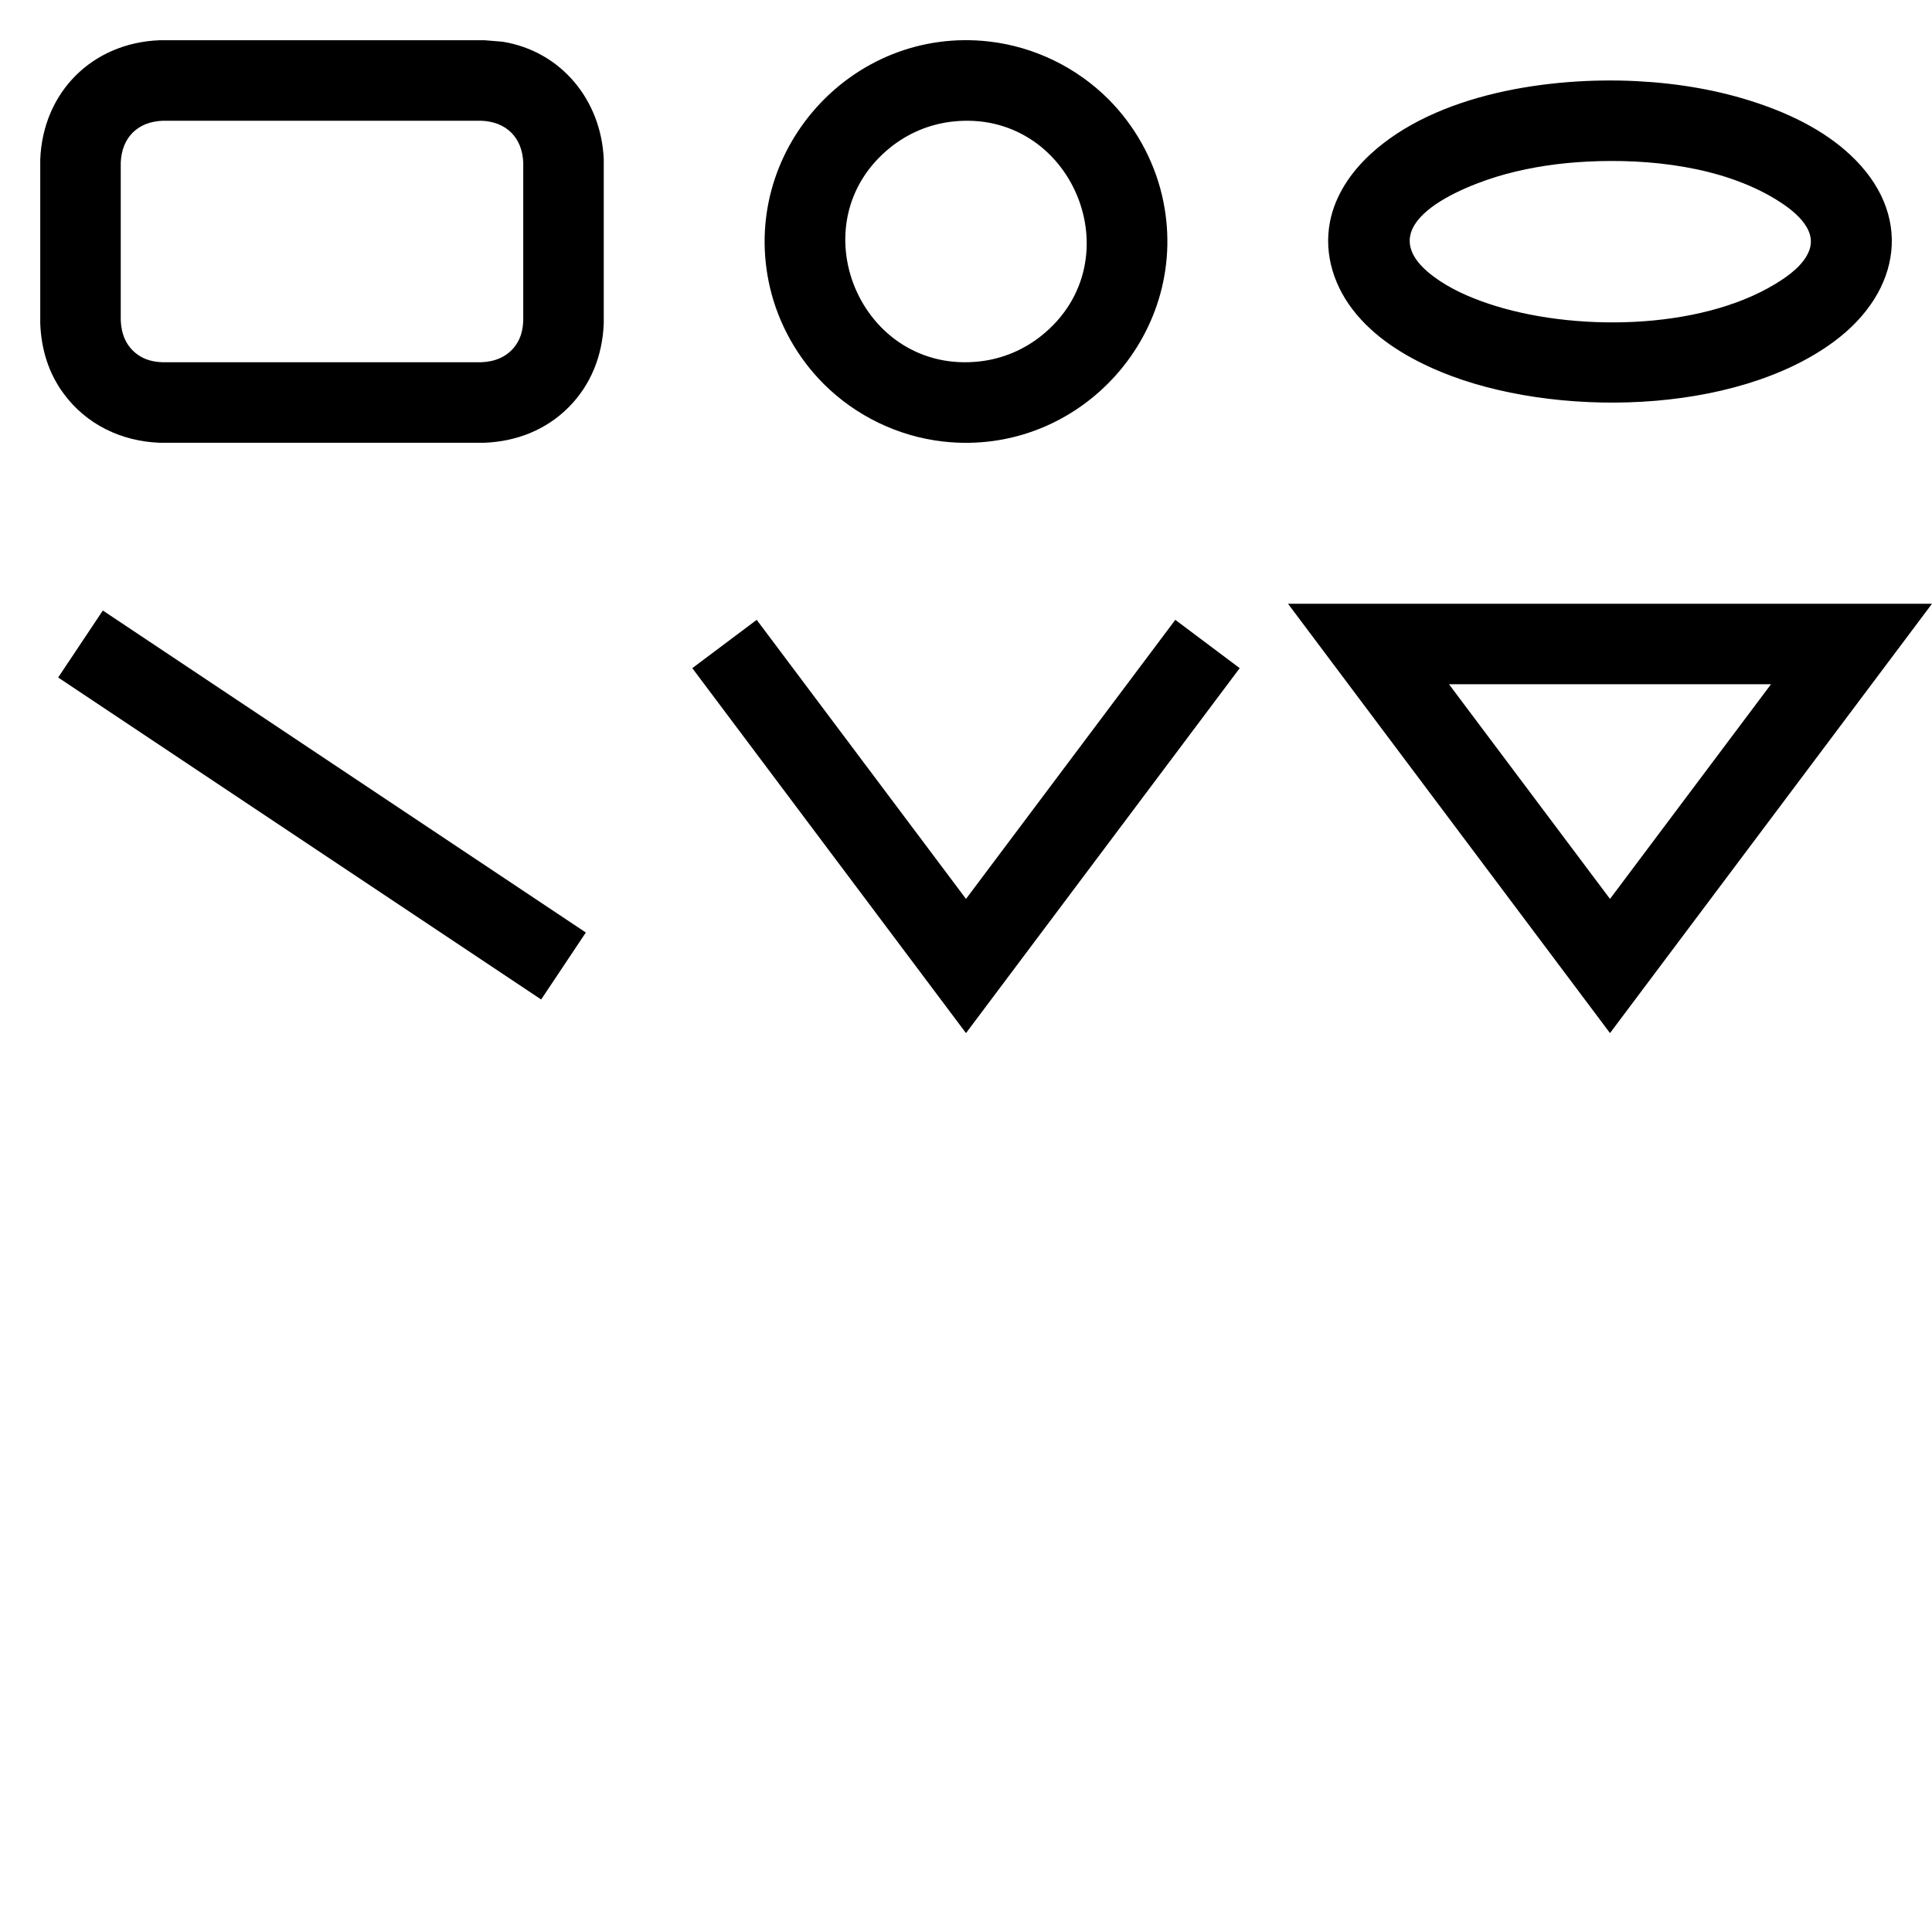
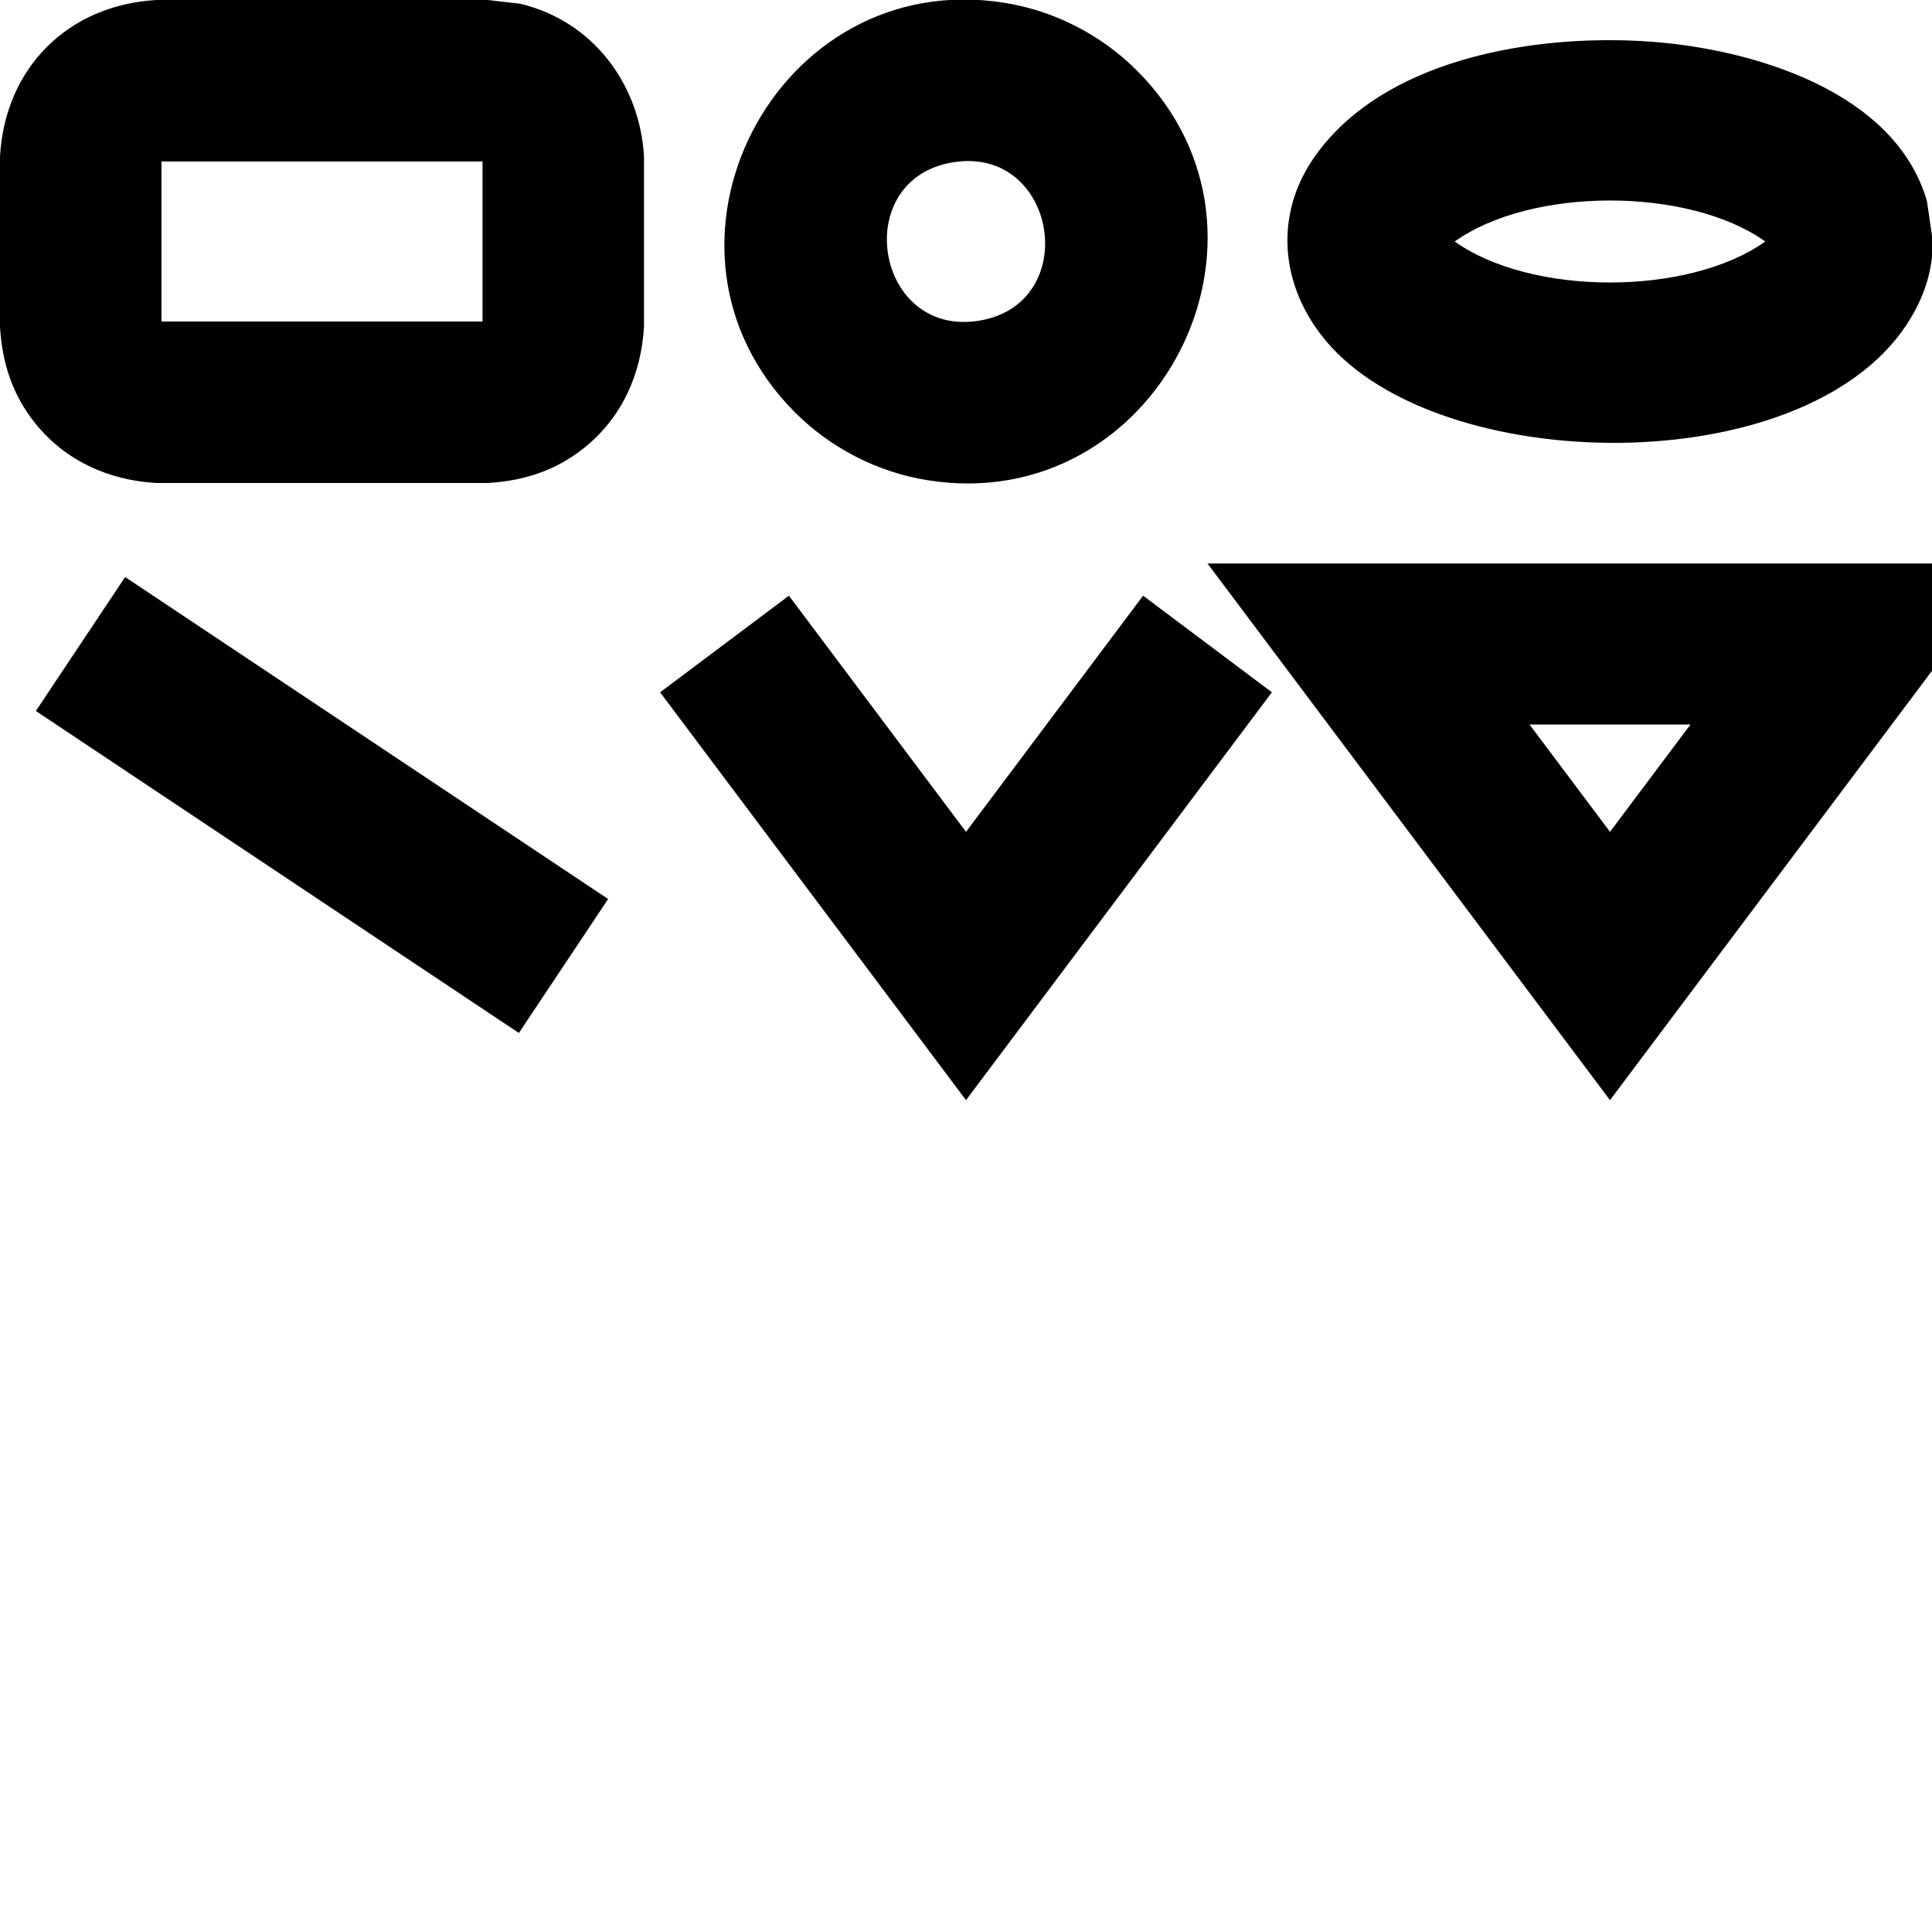
<svg xmlns="http://www.w3.org/2000/svg" viewBox="0 0 48 48" fill="currentColor">
-   <path d="     M40 25.667L32 15H48Z     M36 17L40 22.333L44 17Z     M30.8 16.6L24 25.667L17.2 16.6L18.8 15.4L24 22.333L29.2 15.4Z     M14.555 23.168L13.445 24.832L1.445 16.832L2.555 15.168Z     M24.582 1.032C25.694 1.161 26.745 1.672 27.537 2.463C28.191 3.118 28.658 3.953 28.87 4.854C29.657 8.216 26.846 11.365 23.418 10.968C22.306 10.839 21.255 10.328 20.463 9.537C19.809 8.882 19.342 8.047 19.13 7.146C18.343 3.784 21.154 0.635 24.582 1.032Z     M23.649 3.022C23.093 3.086 22.561 3.31 22.125 3.66C19.786 5.536 21.374 9.323 24.351 8.978C24.907 8.914 25.439 8.69 25.875 8.34C28.214 6.464 26.626 2.677 23.649 3.022Z     M12.485 1.036C13.954 1.274 14.941 2.502 15 3.96V8.04C14.968 8.828 14.686 9.56 14.123 10.123C13.56 10.686 12.828 10.968 12.04 11H3.96C3.014 10.962 2.143 10.547 1.577 9.774C1.201 9.261 1.025 8.671 1 8.04V3.96C1.067 2.29 2.29 1.067 3.96 1H12.04Z     M4.04 3C3.418 3.025 3.025 3.418 3 4.04V7.96C3.014 8.296 3.132 8.601 3.412 8.805C3.6 8.943 3.81 8.991 4.04 9H11.96C12.296 8.986 12.601 8.868 12.805 8.588C12.943 8.4 12.991 8.19 13 7.96V4.04C12.975 3.418 12.582 3.025 11.96 3Z     M40.664 2.016C41.684 2.068 42.706 2.237 43.675 2.565C44.498 2.843 45.313 3.24 45.956 3.835C47.548 5.307 47.245 7.239 45.572 8.481C43.092 10.324 38.573 10.386 35.801 9.24C35.021 8.917 34.254 8.467 33.704 7.813C33.161 7.167 32.877 6.337 33.046 5.495C33.177 4.844 33.563 4.28 34.044 3.835C35.688 2.315 38.517 1.907 40.664 2.016Z     M39.437 4.015C38.751 4.049 38.066 4.147 37.403 4.327C36.298 4.628 33.913 5.604 35.622 6.874C36.024 7.173 36.494 7.38 36.966 7.54C39.04 8.242 42.194 8.218 44.11 7.053C44.427 6.86 44.808 6.591 44.948 6.227C45.163 5.665 44.517 5.195 44.11 4.947C42.774 4.135 40.966 3.937 39.437 4.015Z" />
+   <path d="     M40 27.333L30 14H50Z     M38 18L40 20.667L42 18Z     M31.6 17.2L24 27.333L16.4 17.2L19.6 14.8L24 20.667L28.4 14.8Z     M15.109 22.336L12.891 25.664L0.891 17.664L3.109 14.336Z     M24.97 0.072C26.206 0.272 27.362 0.869 28.247 1.753C32.339 5.846 28.736 12.855 23.03 11.928C21.794 11.728 20.638 11.131 19.753 10.247C15.661 6.154 19.264-0.855 24.97 0.072Z     M23.673 4.033C21.099 4.455 21.739 8.391 24.327 7.967C26.901 7.545 26.261 3.609 23.673 4.033Z     M12.916 0.092C14.716 0.512 15.896 2.082 16 3.885V8.115C15.932 9.301 15.451 10.376 14.51 11.13C13.806 11.695 13.004 11.949 12.115 12H3.885C2.699 11.932 1.624 11.451 0.87 10.51C0.305 9.806 0.051 9.004 0 8.115V3.885C0.126 1.686 1.686 0.126 3.885 0H12.115Z     M4.012 4.012V7.988H11.988V4.012Z     M41.034 1.037C43.535 1.222 47.078 2.257 47.874 4.993L48.021 6C48.021 6.689 47.826 7.307 47.477 7.894C45.079 11.934 36.081 11.884 33.08 8.625C32.17 7.637 31.743 6.312 32.126 4.993C32.305 4.378 32.65 3.842 33.08 3.375C34.952 1.341 38.421 0.843 41.034 1.037Z     M36.142 6C38.048 7.358 41.952 7.358 43.858 6C41.952 4.642 38.048 4.642 36.142 6Z" />
</svg>
